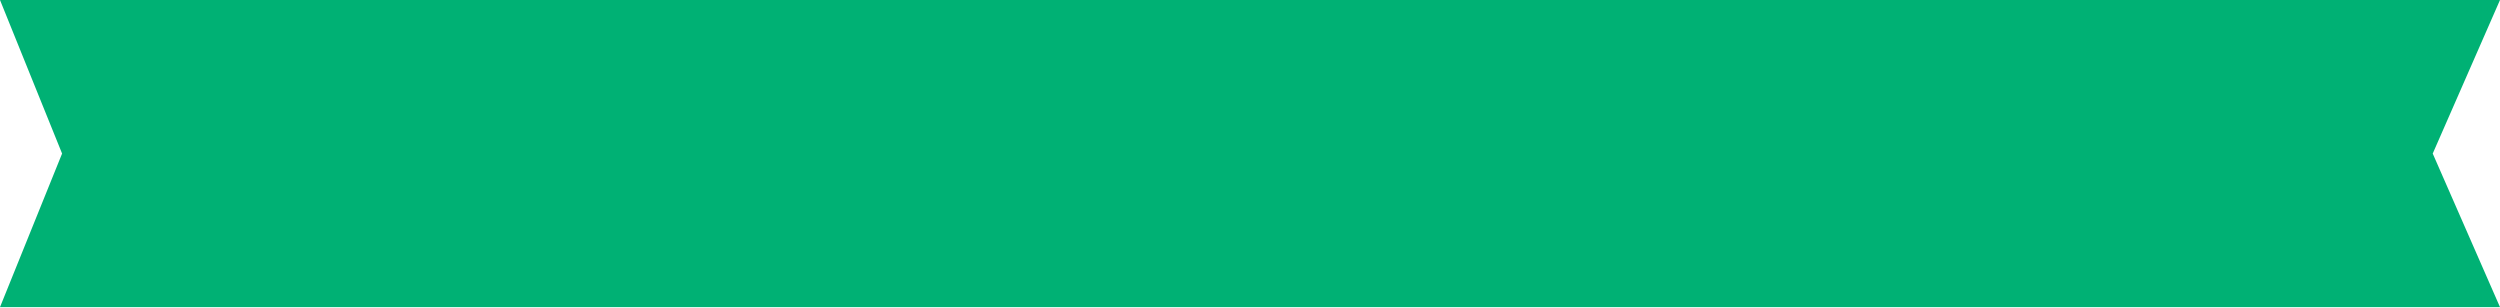
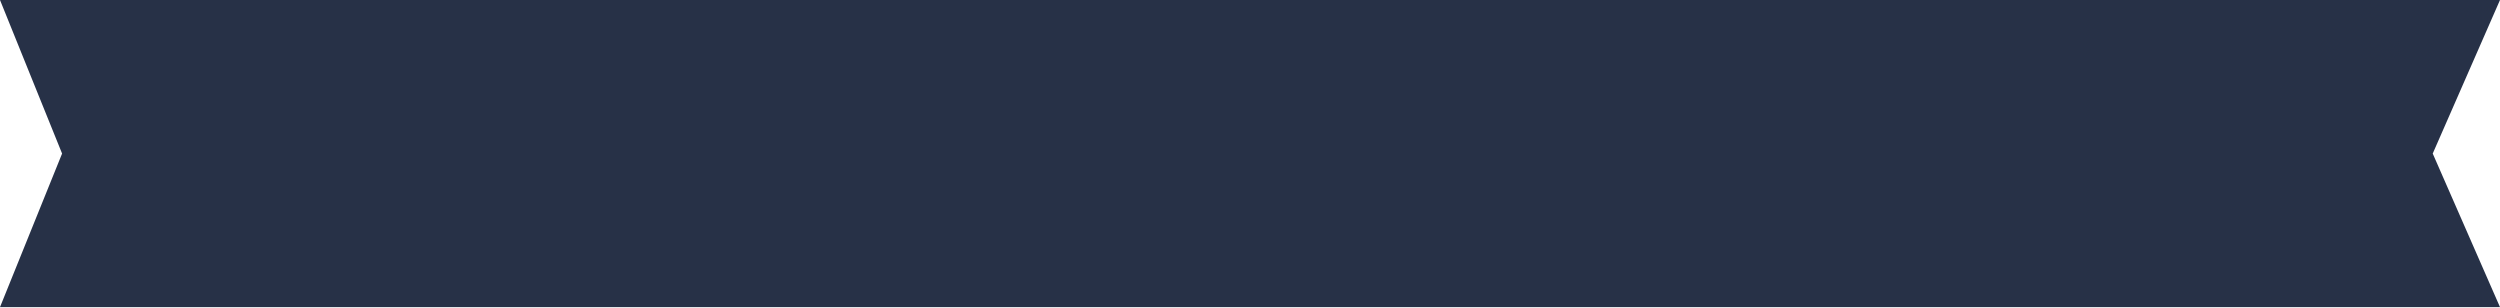
<svg xmlns="http://www.w3.org/2000/svg" viewBox="0 0 800.48 98.34">
  <defs>
-     <style>.cls-1{fill:#00b174;}</style>
+     <style>
+             .cls-1 {
+                 fill: #273147;
+             }
+         </style>
  </defs>
  <g id="Layer_2" data-name="Layer 2">
    <g id="Layer_1_copy_2" data-name="Layer 1 copy 2">
      <polygon class="cls-1" points="800.48 0 744.52 0 519.74 0 346.51 0 173.27 0 55.96 0 0 0 19.88 49.17 0 98.34 55.96 98.34 173.27 98.34 346.51 98.34 519.74 98.34 744.52 98.34 800.48 98.34 778.94 49.17 800.48 0" />
      <text />
      <text />
    </g>
  </g>
</svg>
